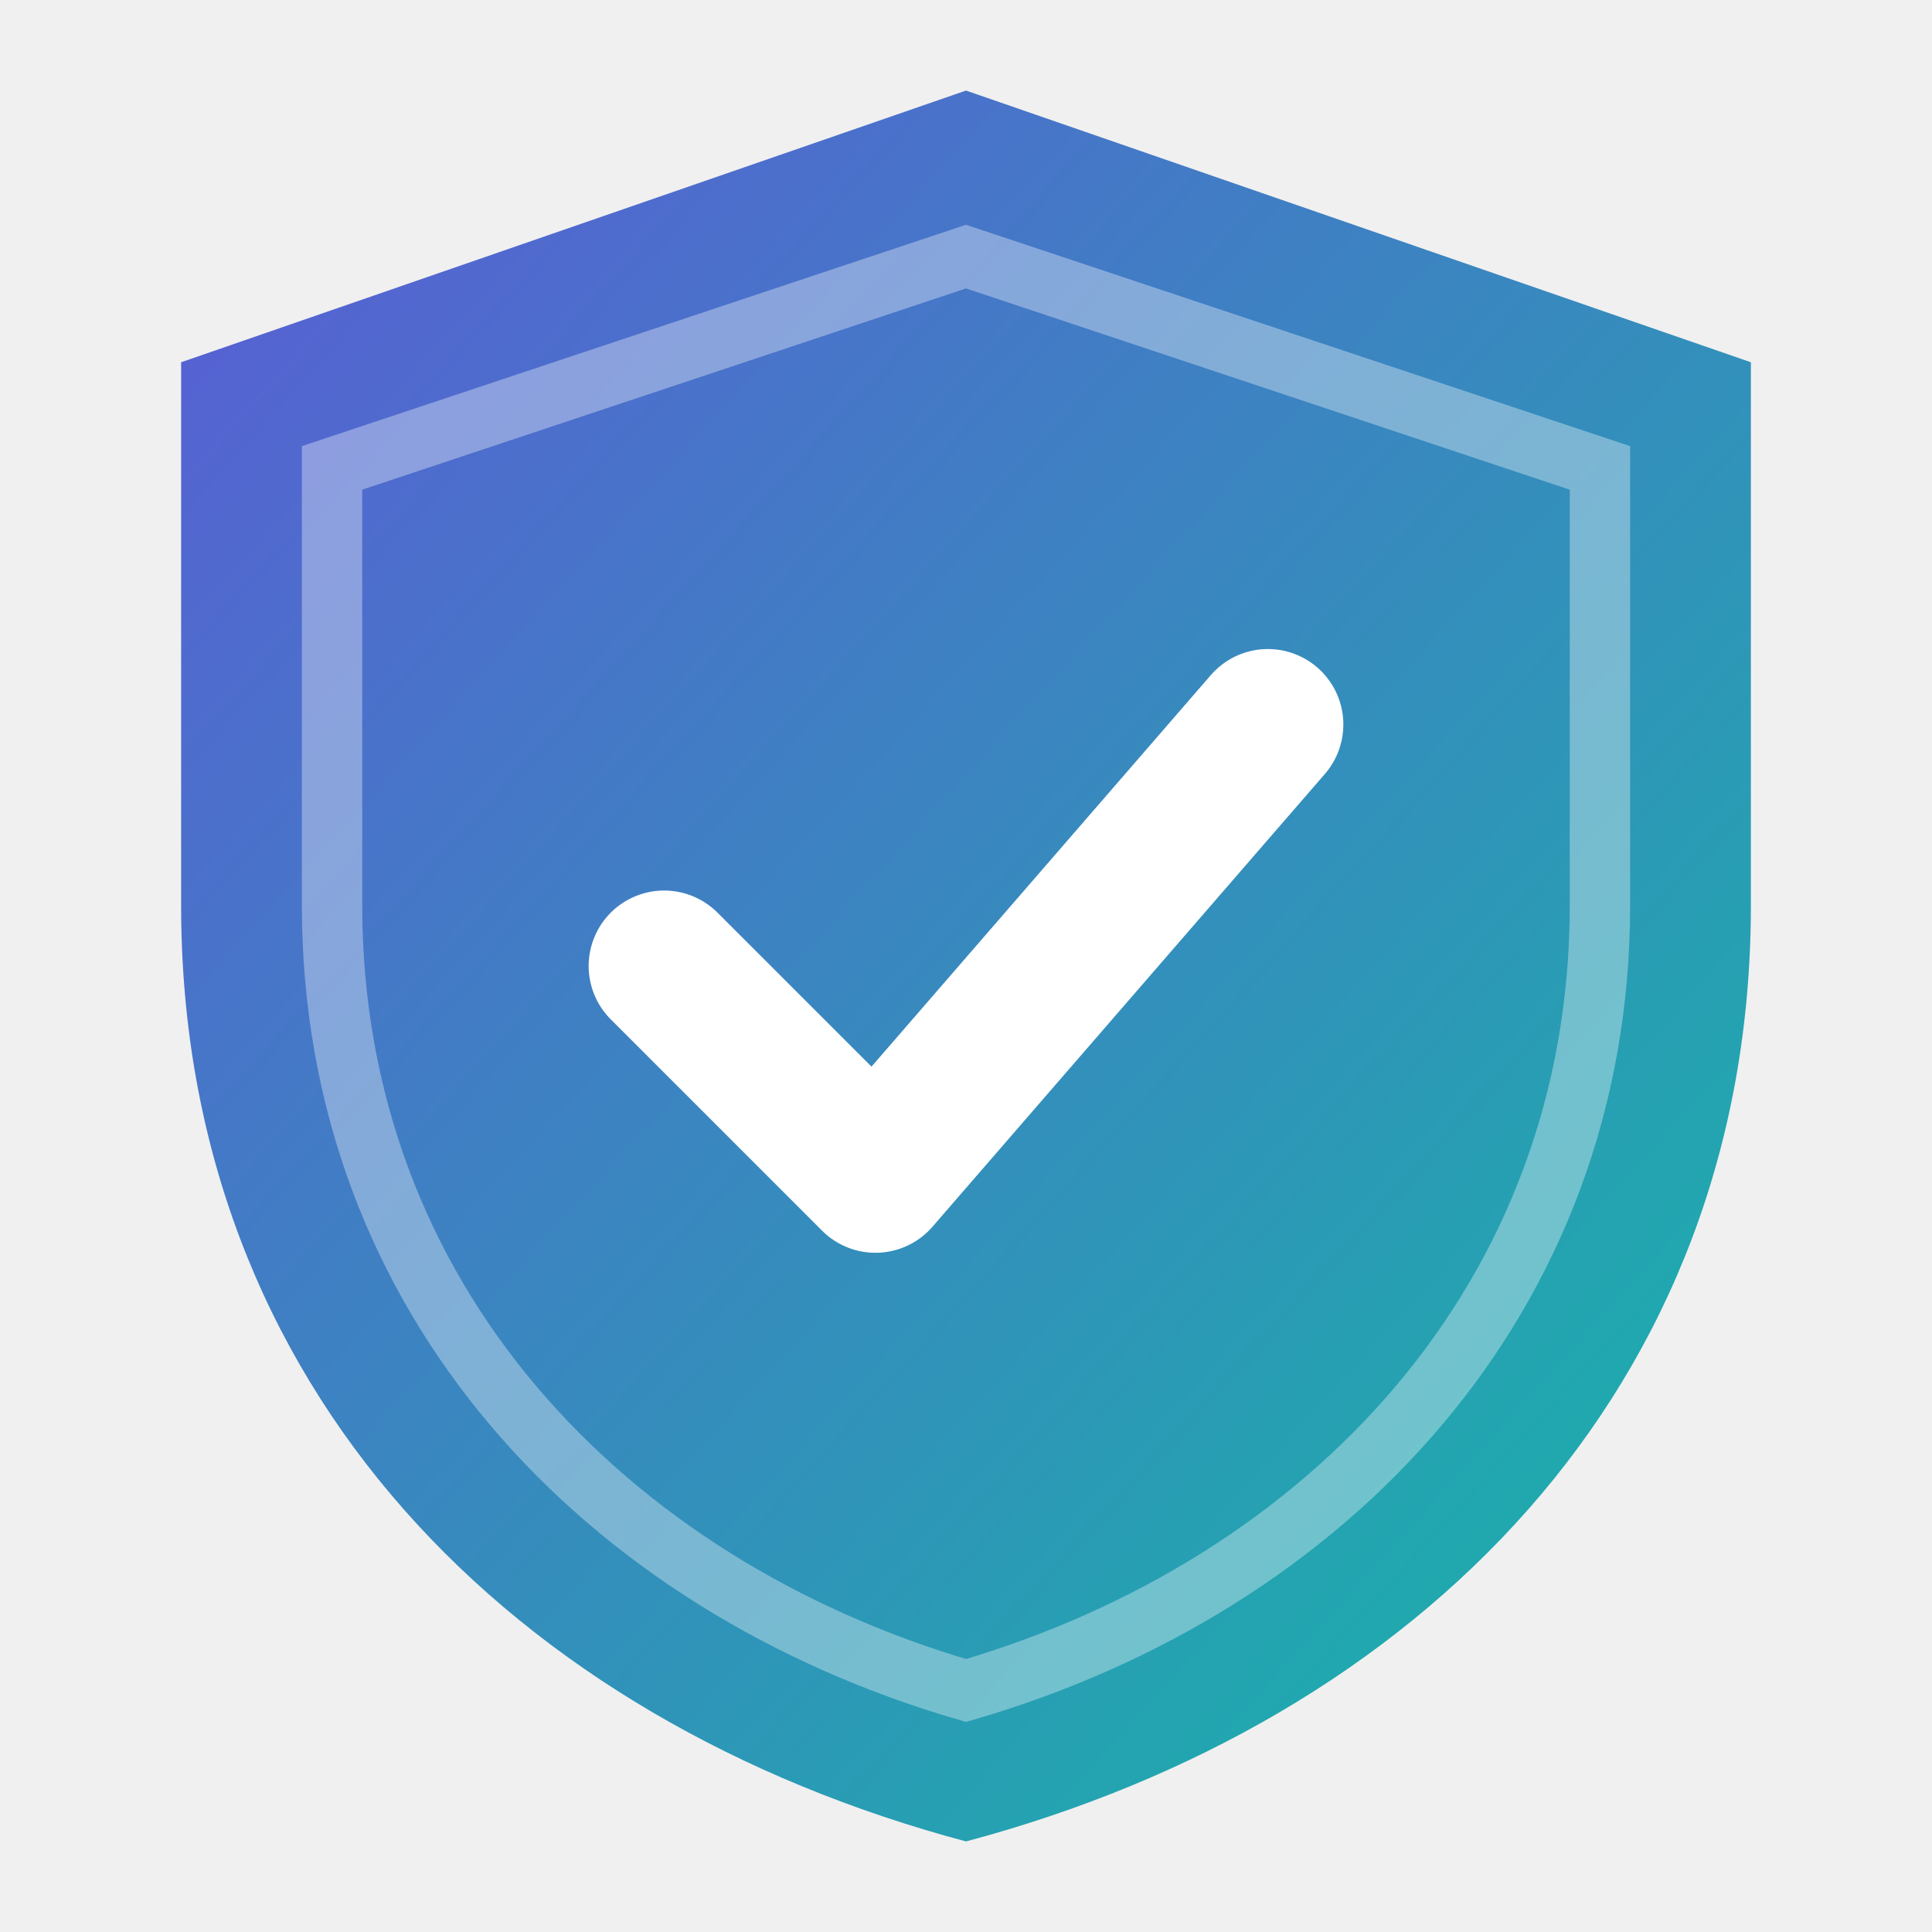
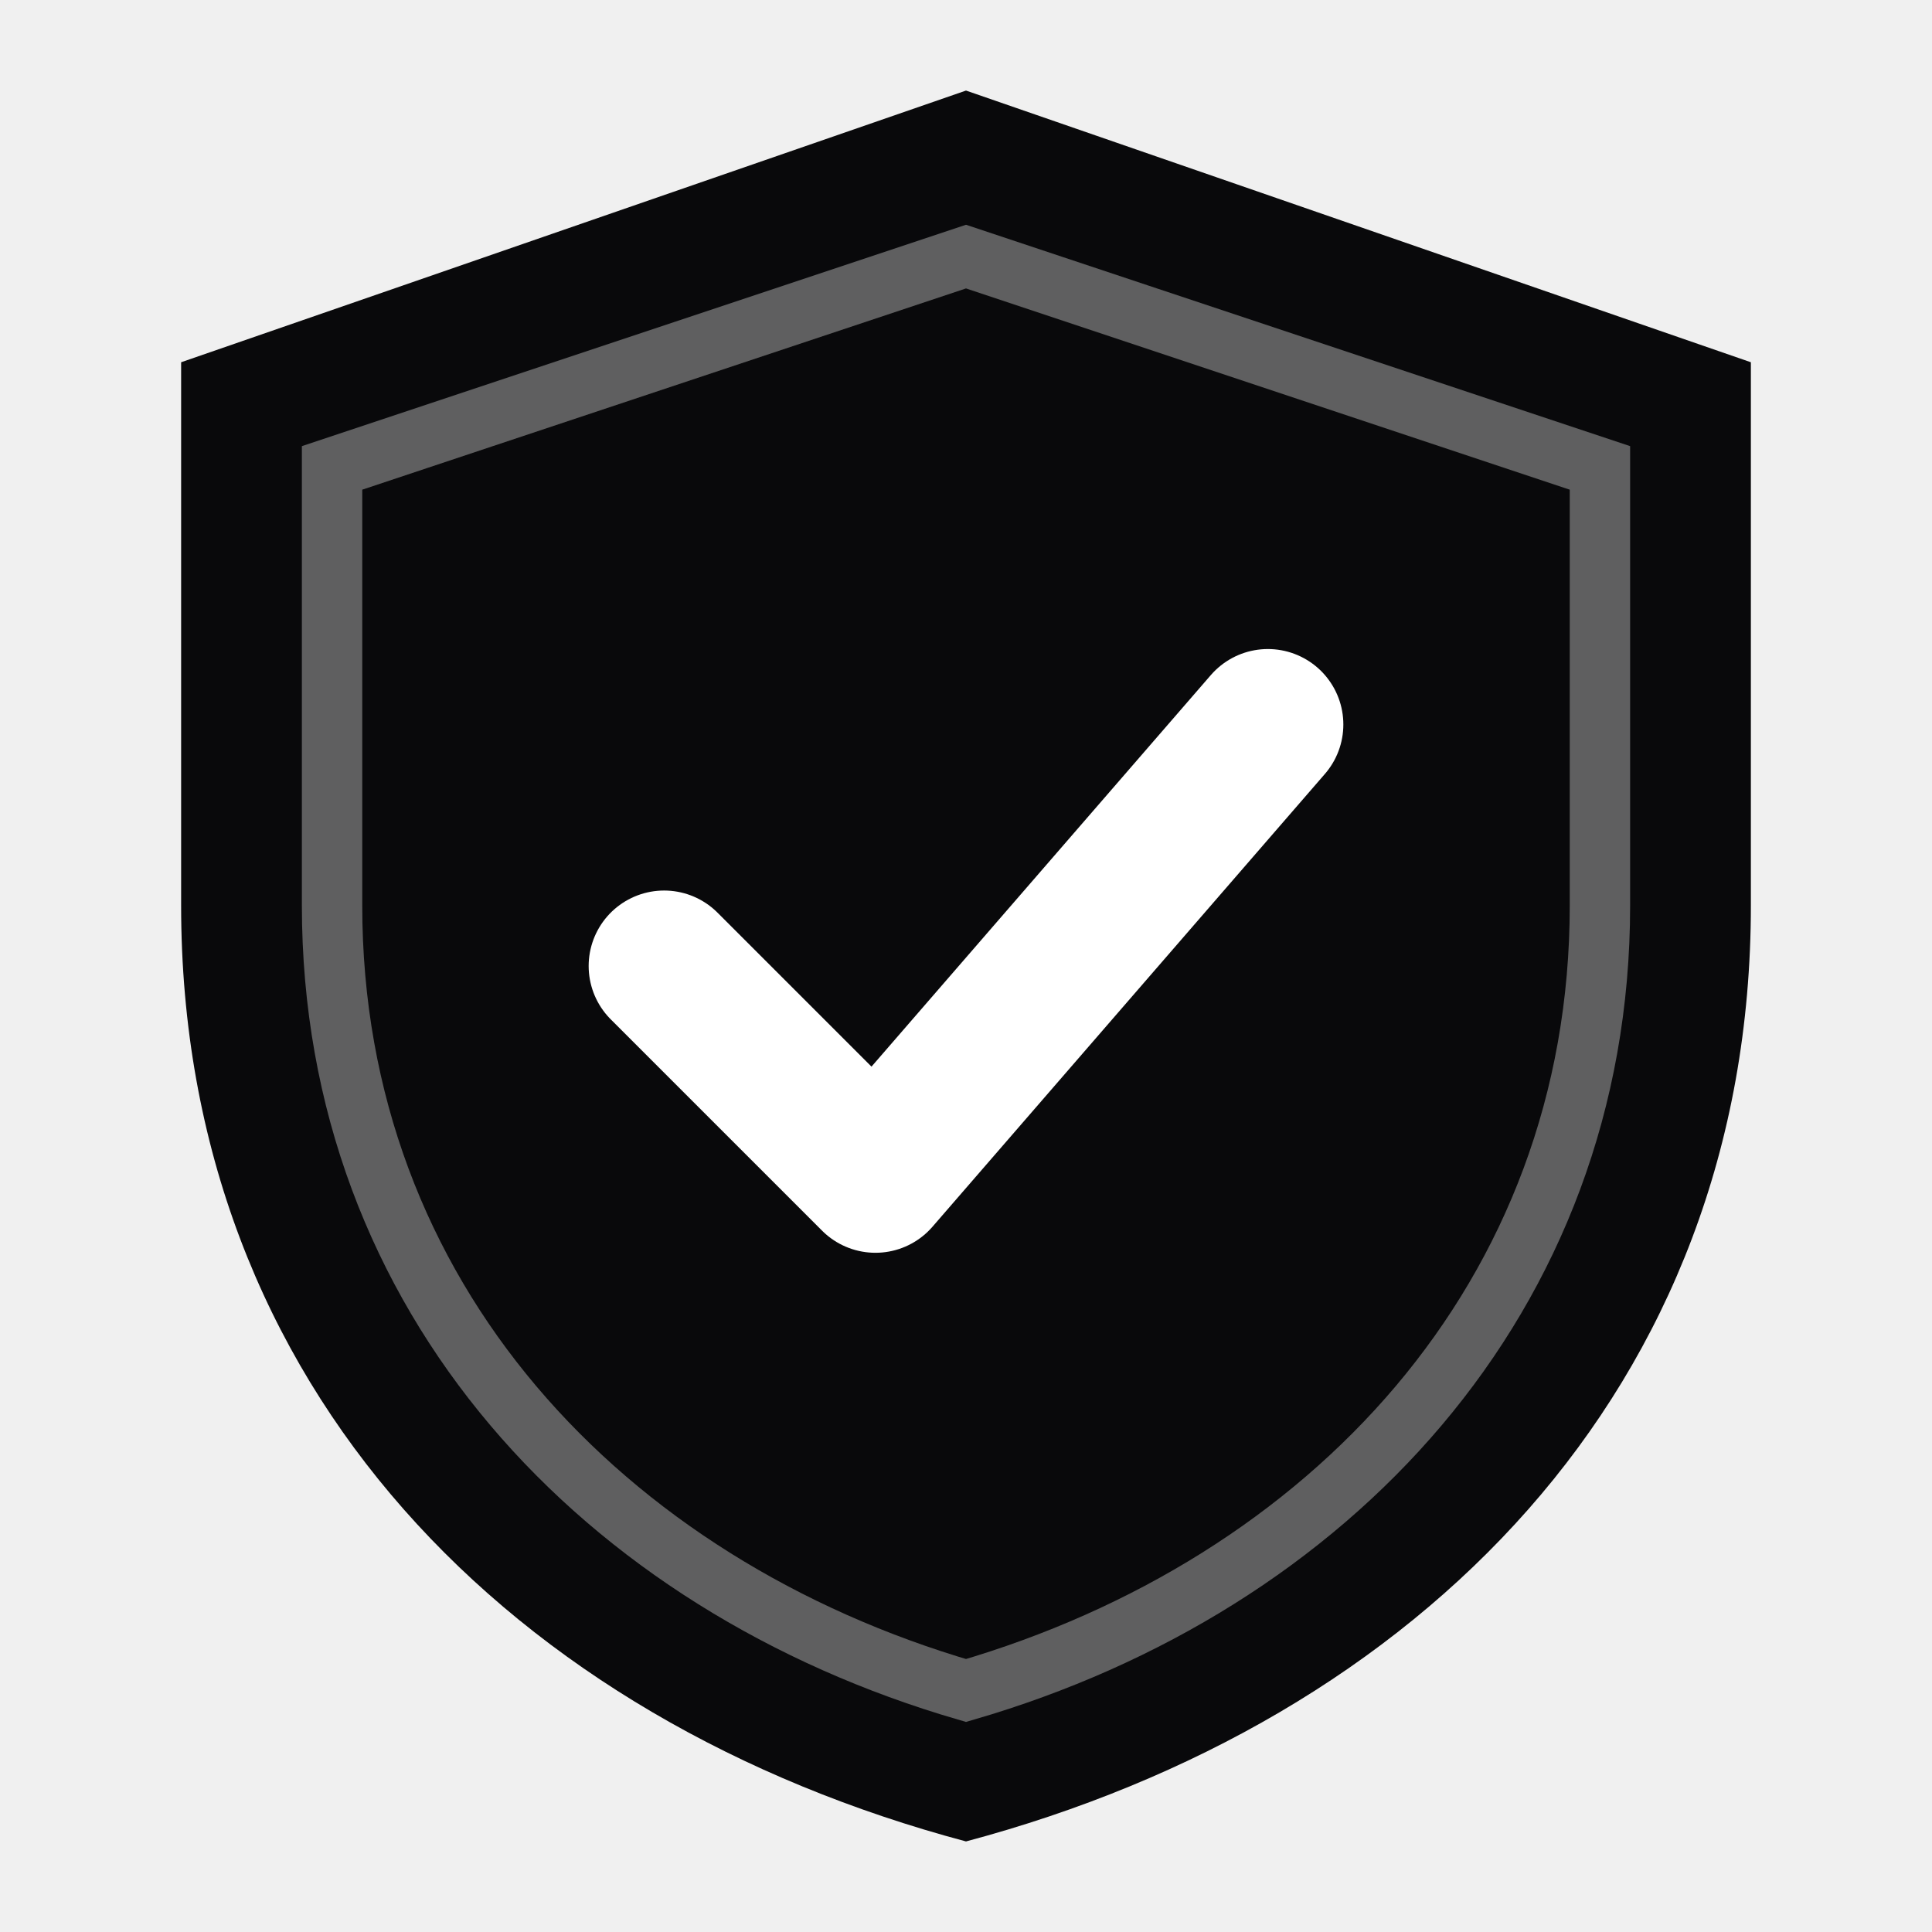
<svg xmlns="http://www.w3.org/2000/svg" viewBox="0 0 64 64">
-   <defs>
-     <linearGradient id="spg" x1="0" y1="0" x2="1" y2="1">
-       <stop offset="0" stop-color="#5b5bd6" />
-       <stop offset="1" stop-color="#14b8a6" />
-     </linearGradient>
-   </defs>
-   <path d="M32 3 58 12v18c0 16-11 27-26 31C17 57 6 46 6 30V12L32 3z" fill="url(#spg)" />
+   <path d="M32 3 58 12v18c0 16-11 27-26 31C17 57 6 46 6 30V12L32 3z" fill="#09090b" />
  <path d="M32 8.5 53 15.5V30c0 13-9 22.5-21 26-12-3.5-21-13-21-26V15.5L32 8.5z" fill="none" stroke="#ffffff" stroke-opacity="0.35" stroke-width="2" />
  <path d="M22 32l7 7 13-15" stroke="#fff" stroke-width="5" fill="none" stroke-linecap="round" stroke-linejoin="round" />
</svg>
